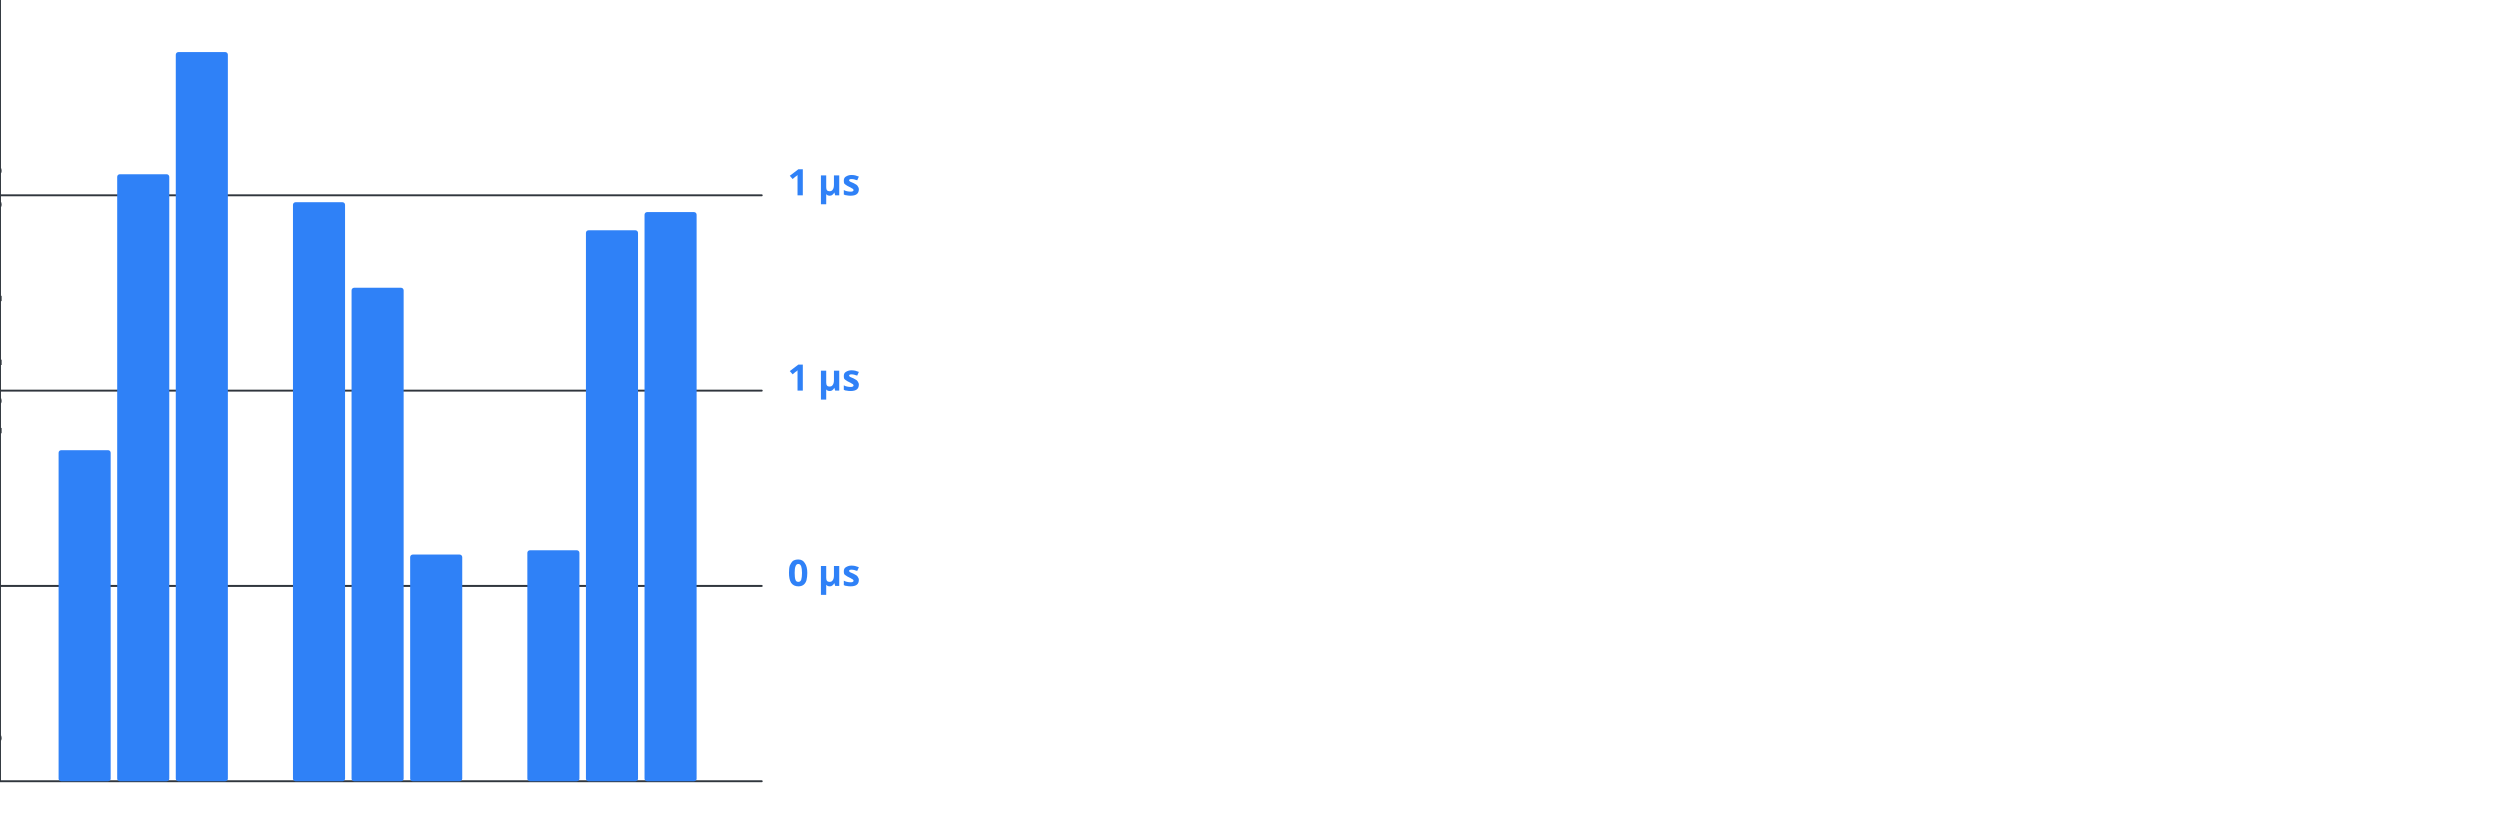
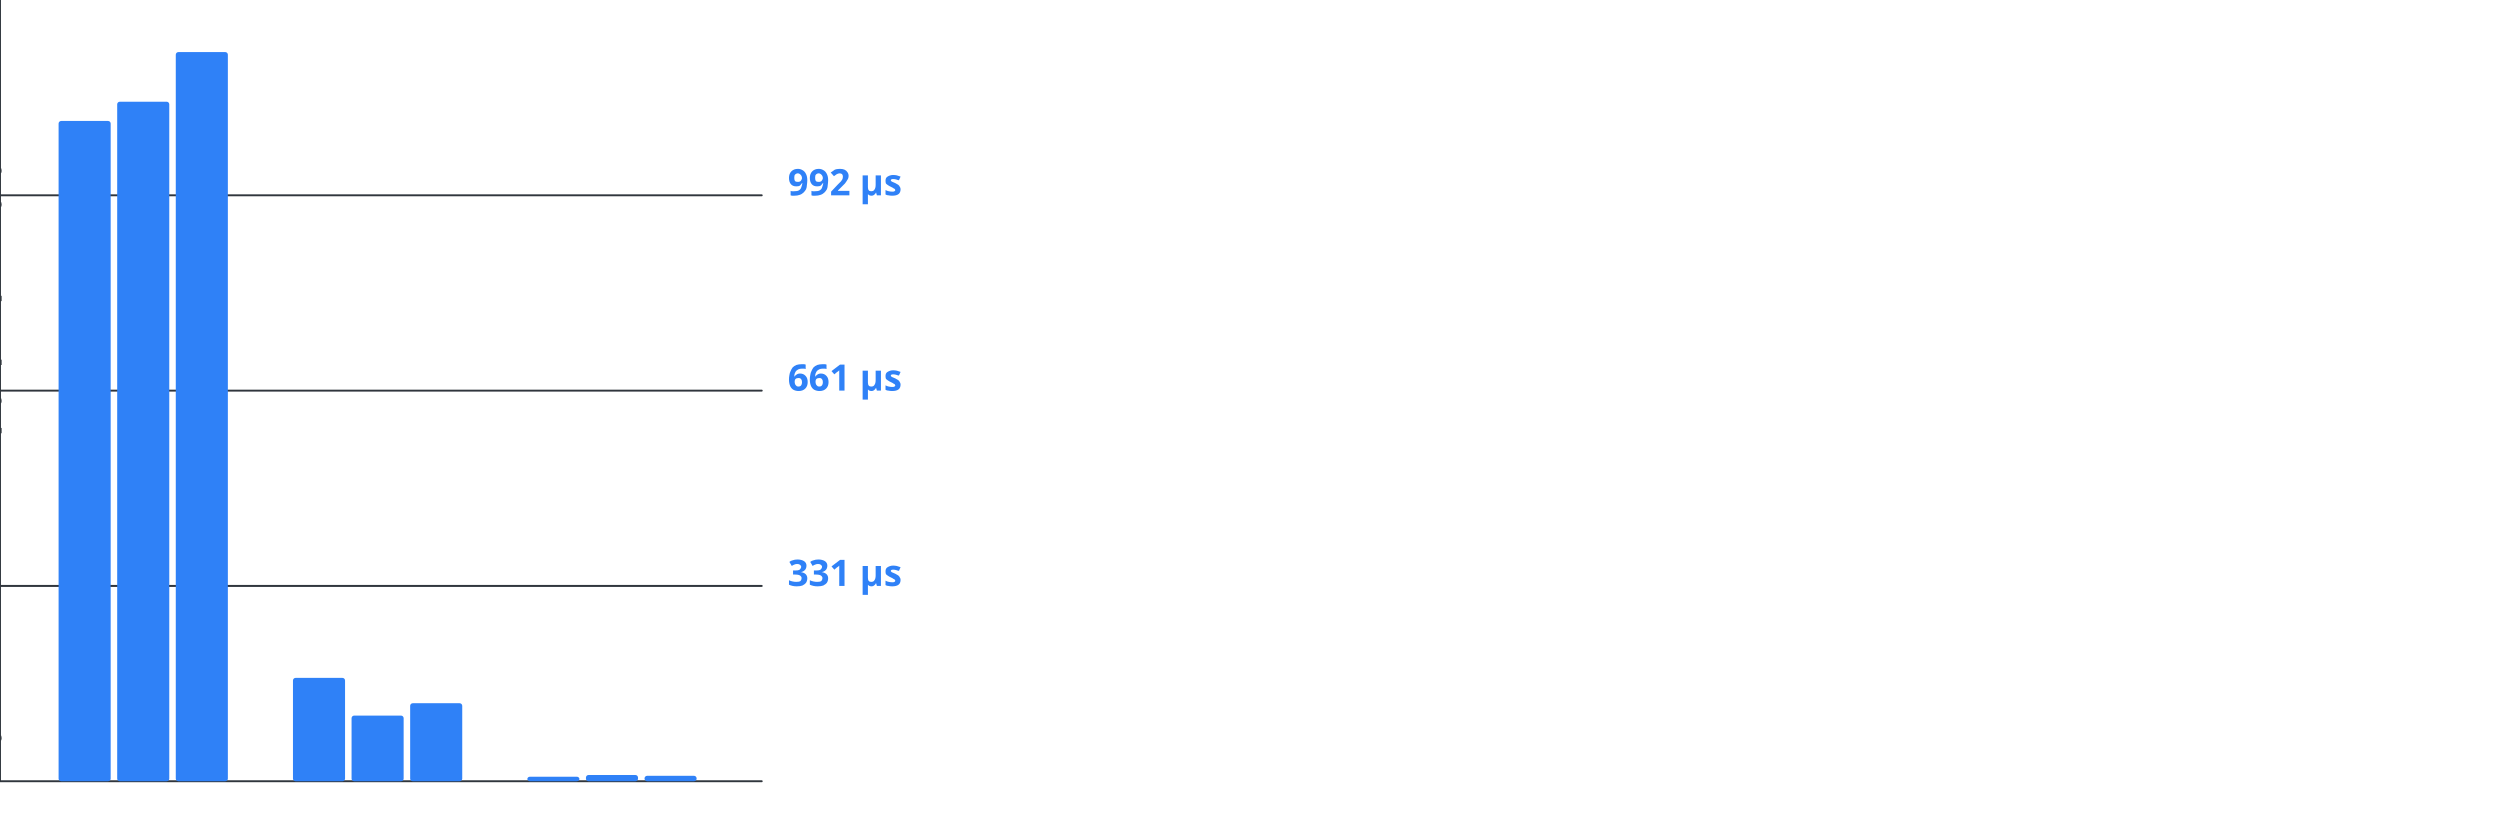
<svg xmlns="http://www.w3.org/2000/svg" class="chart" viewBox="0 0 96 32">
  <style>
    .chart .bg {
      fill: #eee5;
    }
    .chart .w {
      fill: none;
      stroke: #30363d;
      stroke-width: 0.075;
    }
    .chart .c {
      fill: #2f81f7;
    }
    .chart .t {
      font-size: 1.4px;
      font-weight: bold;
      fill: #30363d;
      font-family: -apple-system, BlinkMacSystemFont, "Segoe UI", "Noto Sans", Helvetica, Arial, sans-serif, "Apple Color Emoji", "Segoe UI Emoji";
      transform: rotate(90deg);
      transform-box: fill-box;
      transform-origin: left;
    }
    .chart .un {
      font-size: 1.4px;
      font-weight: bold;
      fill: #2f81f7;
      font-family: -apple-system, BlinkMacSystemFont, "Segoe UI", "Noto Sans", Helvetica, Arial, sans-serif, "Apple Color Emoji", "Segoe UI Emoji";
    }
    .chart path {
      fill: none;
      stroke: #2f81f7;
      stroke-linejoin: round;
      stroke-linecap: round;
    }
  </style>
-   <text class="un" x="30.25" y="7.5">1 μs</text>
-   <text class="un" x="30.25" y="15">1 μs</text>
-   <text class="un" x="30.25" y="22.5">0 μs</text>
+   <text class="un" x="30.25" y="7.5">992 μs</text>
+   <text class="un" x="30.25" y="15">661 μs</text>
+   <text class="un" x="30.25" y="22.5">331 μs</text>
  <path class="w" d="     M0     ,0 0,30 29.25,30     M0,7.5 29.25,7.5     M0,15 29.25,15     M0,22.5 29.25,22.5   " />
  <text x="2.25" y="1" class="t">array join</text>
-   <rect class="c" x="2.25" y="17.287" height="12.713" width="2" rx="0.1" />
-   <rect class="c" x="4.5" y="6.691" height="23.309" width="2" rx="0.1" />
+   <rect class="c" x="2.25" y="4.645" height="25.355" width="2" rx="0.1" />
+   <rect class="c" x="4.5" y="3.906" height="26.094" width="2" rx="0.1" />
  <rect class="c" x="6.75" y="2" height="28" width="2" rx="0.1" />
  <text x="11.25" y="1" class="t">backticks</text>
-   <rect class="c" x="11.25" y="7.765" height="22.235" width="2" rx="0.1" />
-   <rect class="c" x="13.5" y="11.05" height="18.95" width="2" rx="0.1" />
-   <rect class="c" x="15.75" y="21.295" height="8.705" width="2" rx="0.1" />
+   <rect class="c" x="11.25" y="26.031" height="3.969" width="2" rx="0.1" />
+   <rect class="c" x="13.5" y="27.479" height="2.521" width="2" rx="0.1" />
+   <rect class="c" x="15.75" y="27.004" height="2.996" width="2" rx="0.1" />
  <text x="20.25" y="1" class="t">concatenation</text>
-   <rect class="c" x="20.25" y="21.13" height="8.87" width="2" rx="0.1" />
-   <rect class="c" x="22.5" y="8.843" height="21.157" width="2" rx="0.1" />
-   <rect class="c" x="24.75" y="8.144" height="21.856" width="2" rx="0.1" />
+   <rect class="c" x="20.25" y="29.826" height="0.174" width="2" rx="0.1" />
+   <rect class="c" x="22.5" y="29.76" height="0.24" width="2" rx="0.1" />
+   <rect class="c" x="24.75" y="29.791" height="0.209" width="2" rx="0.1" />
</svg>
